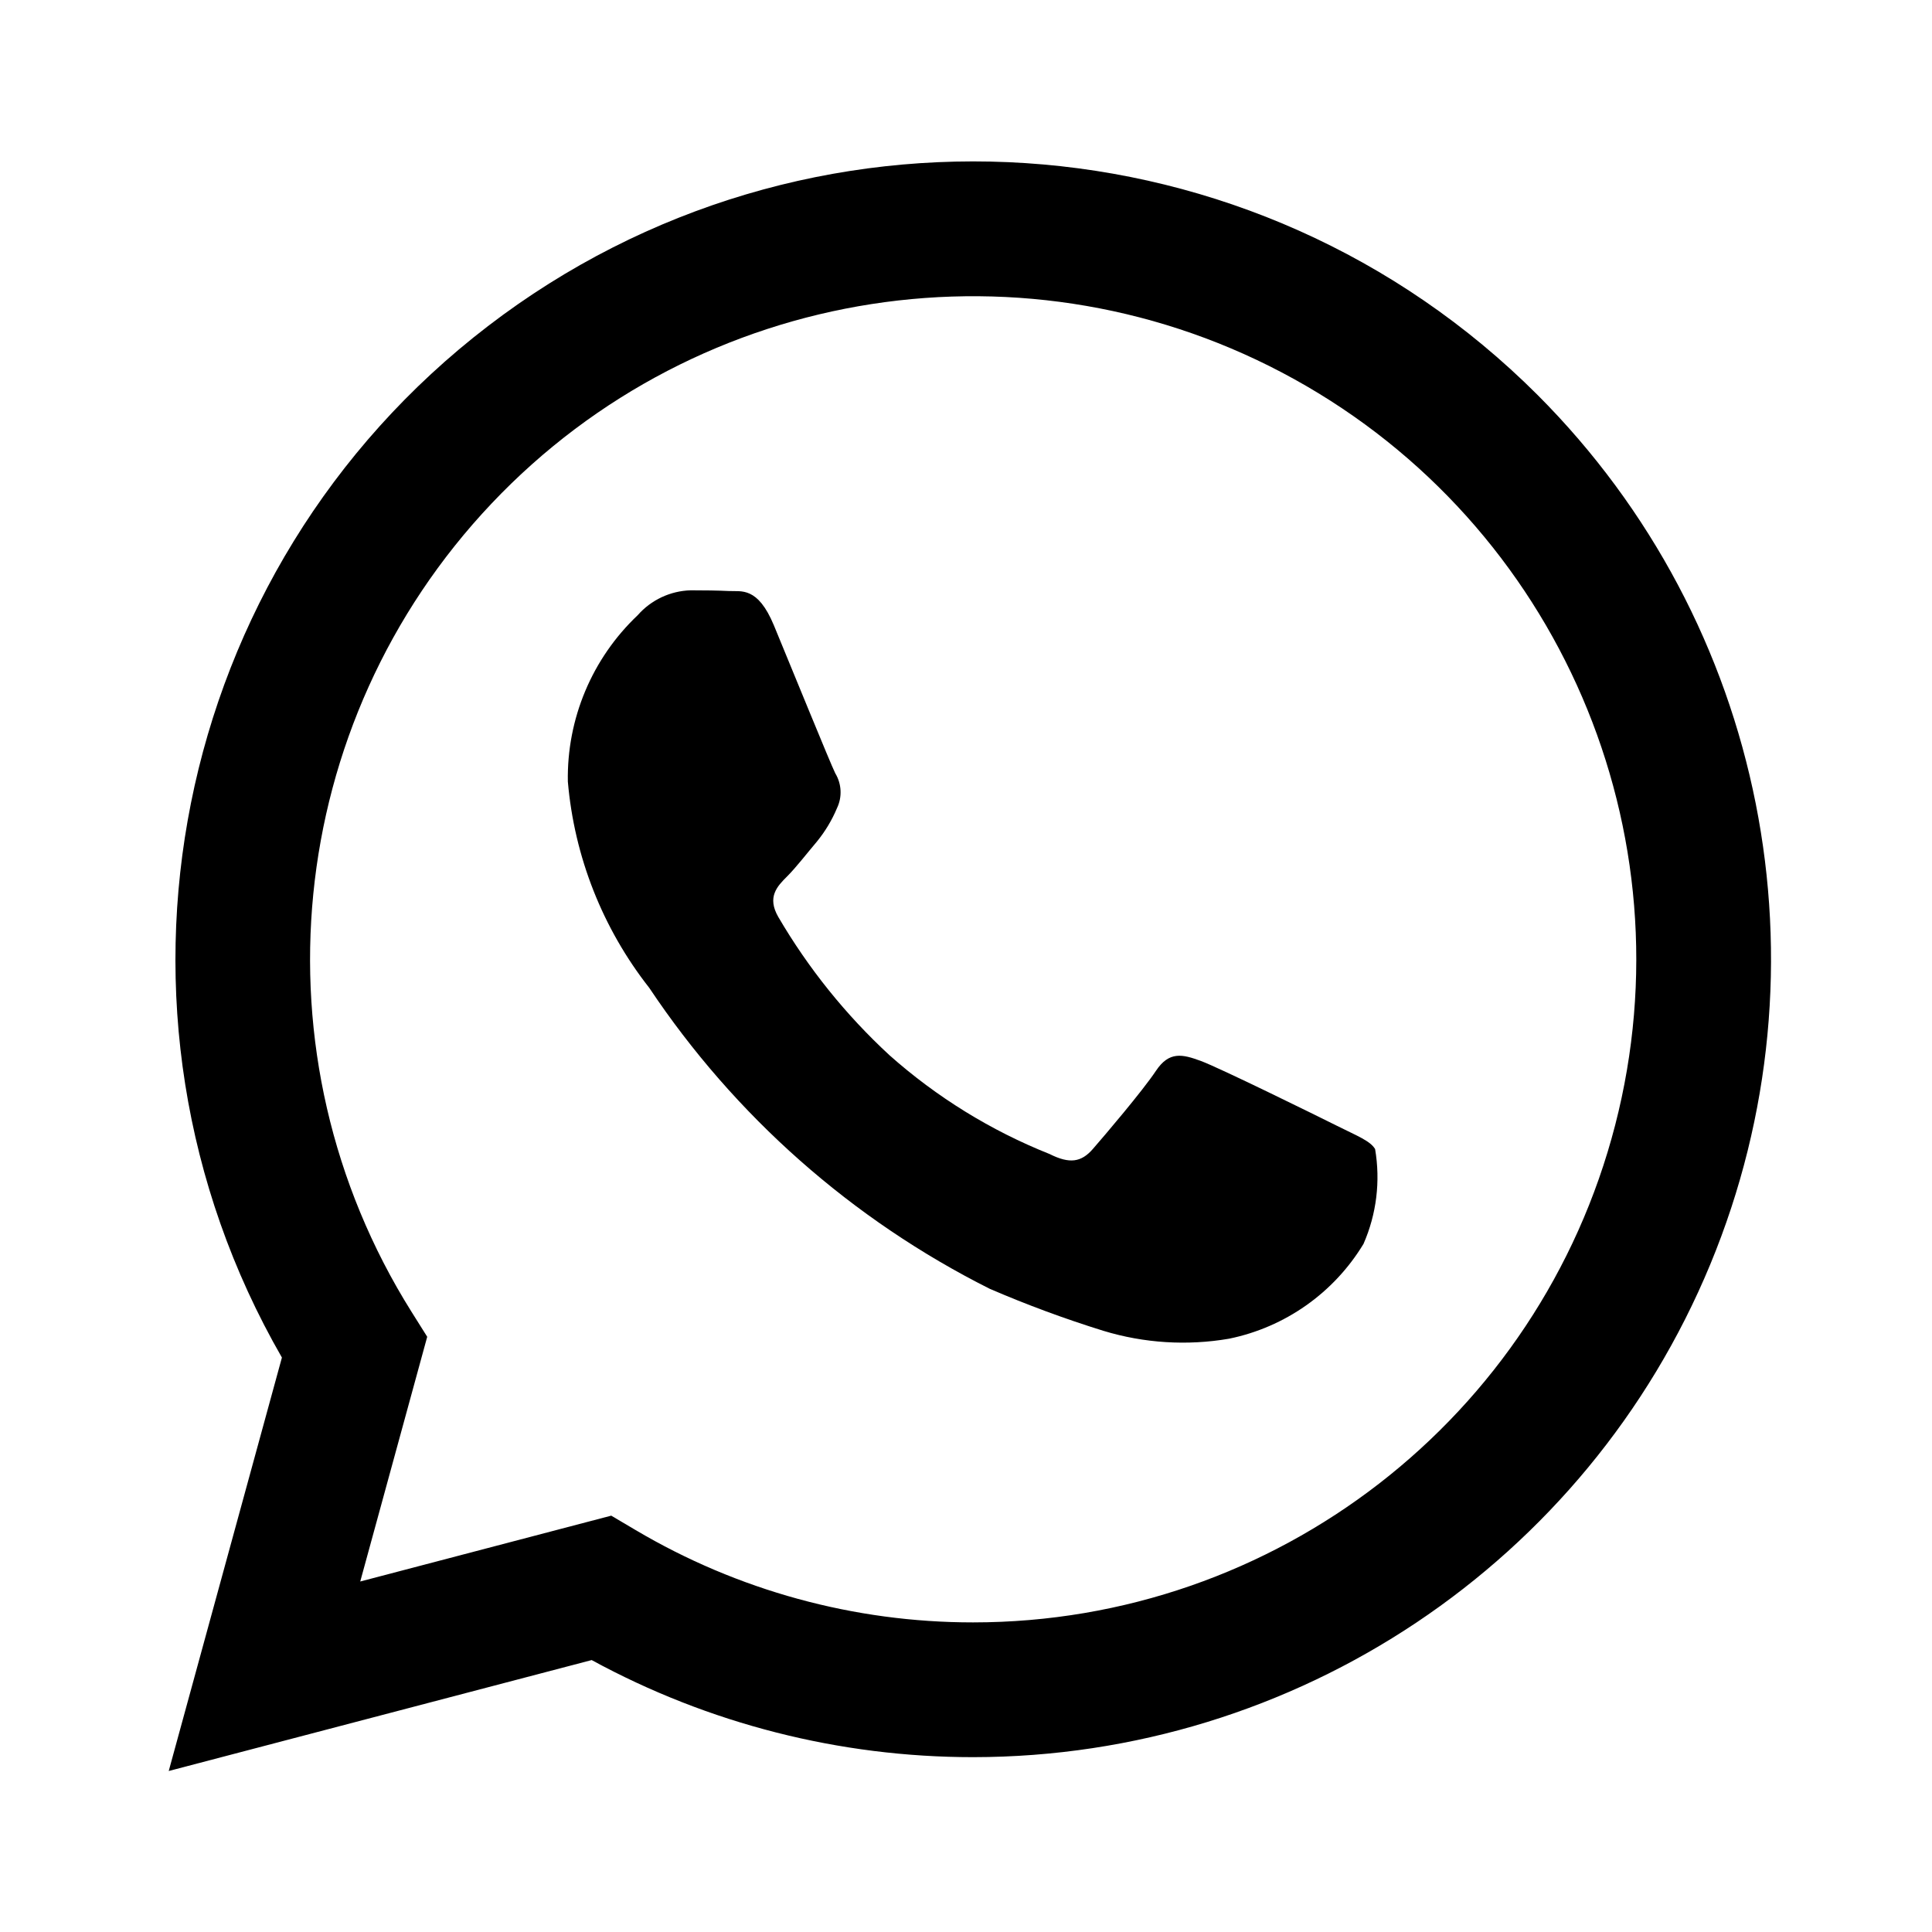
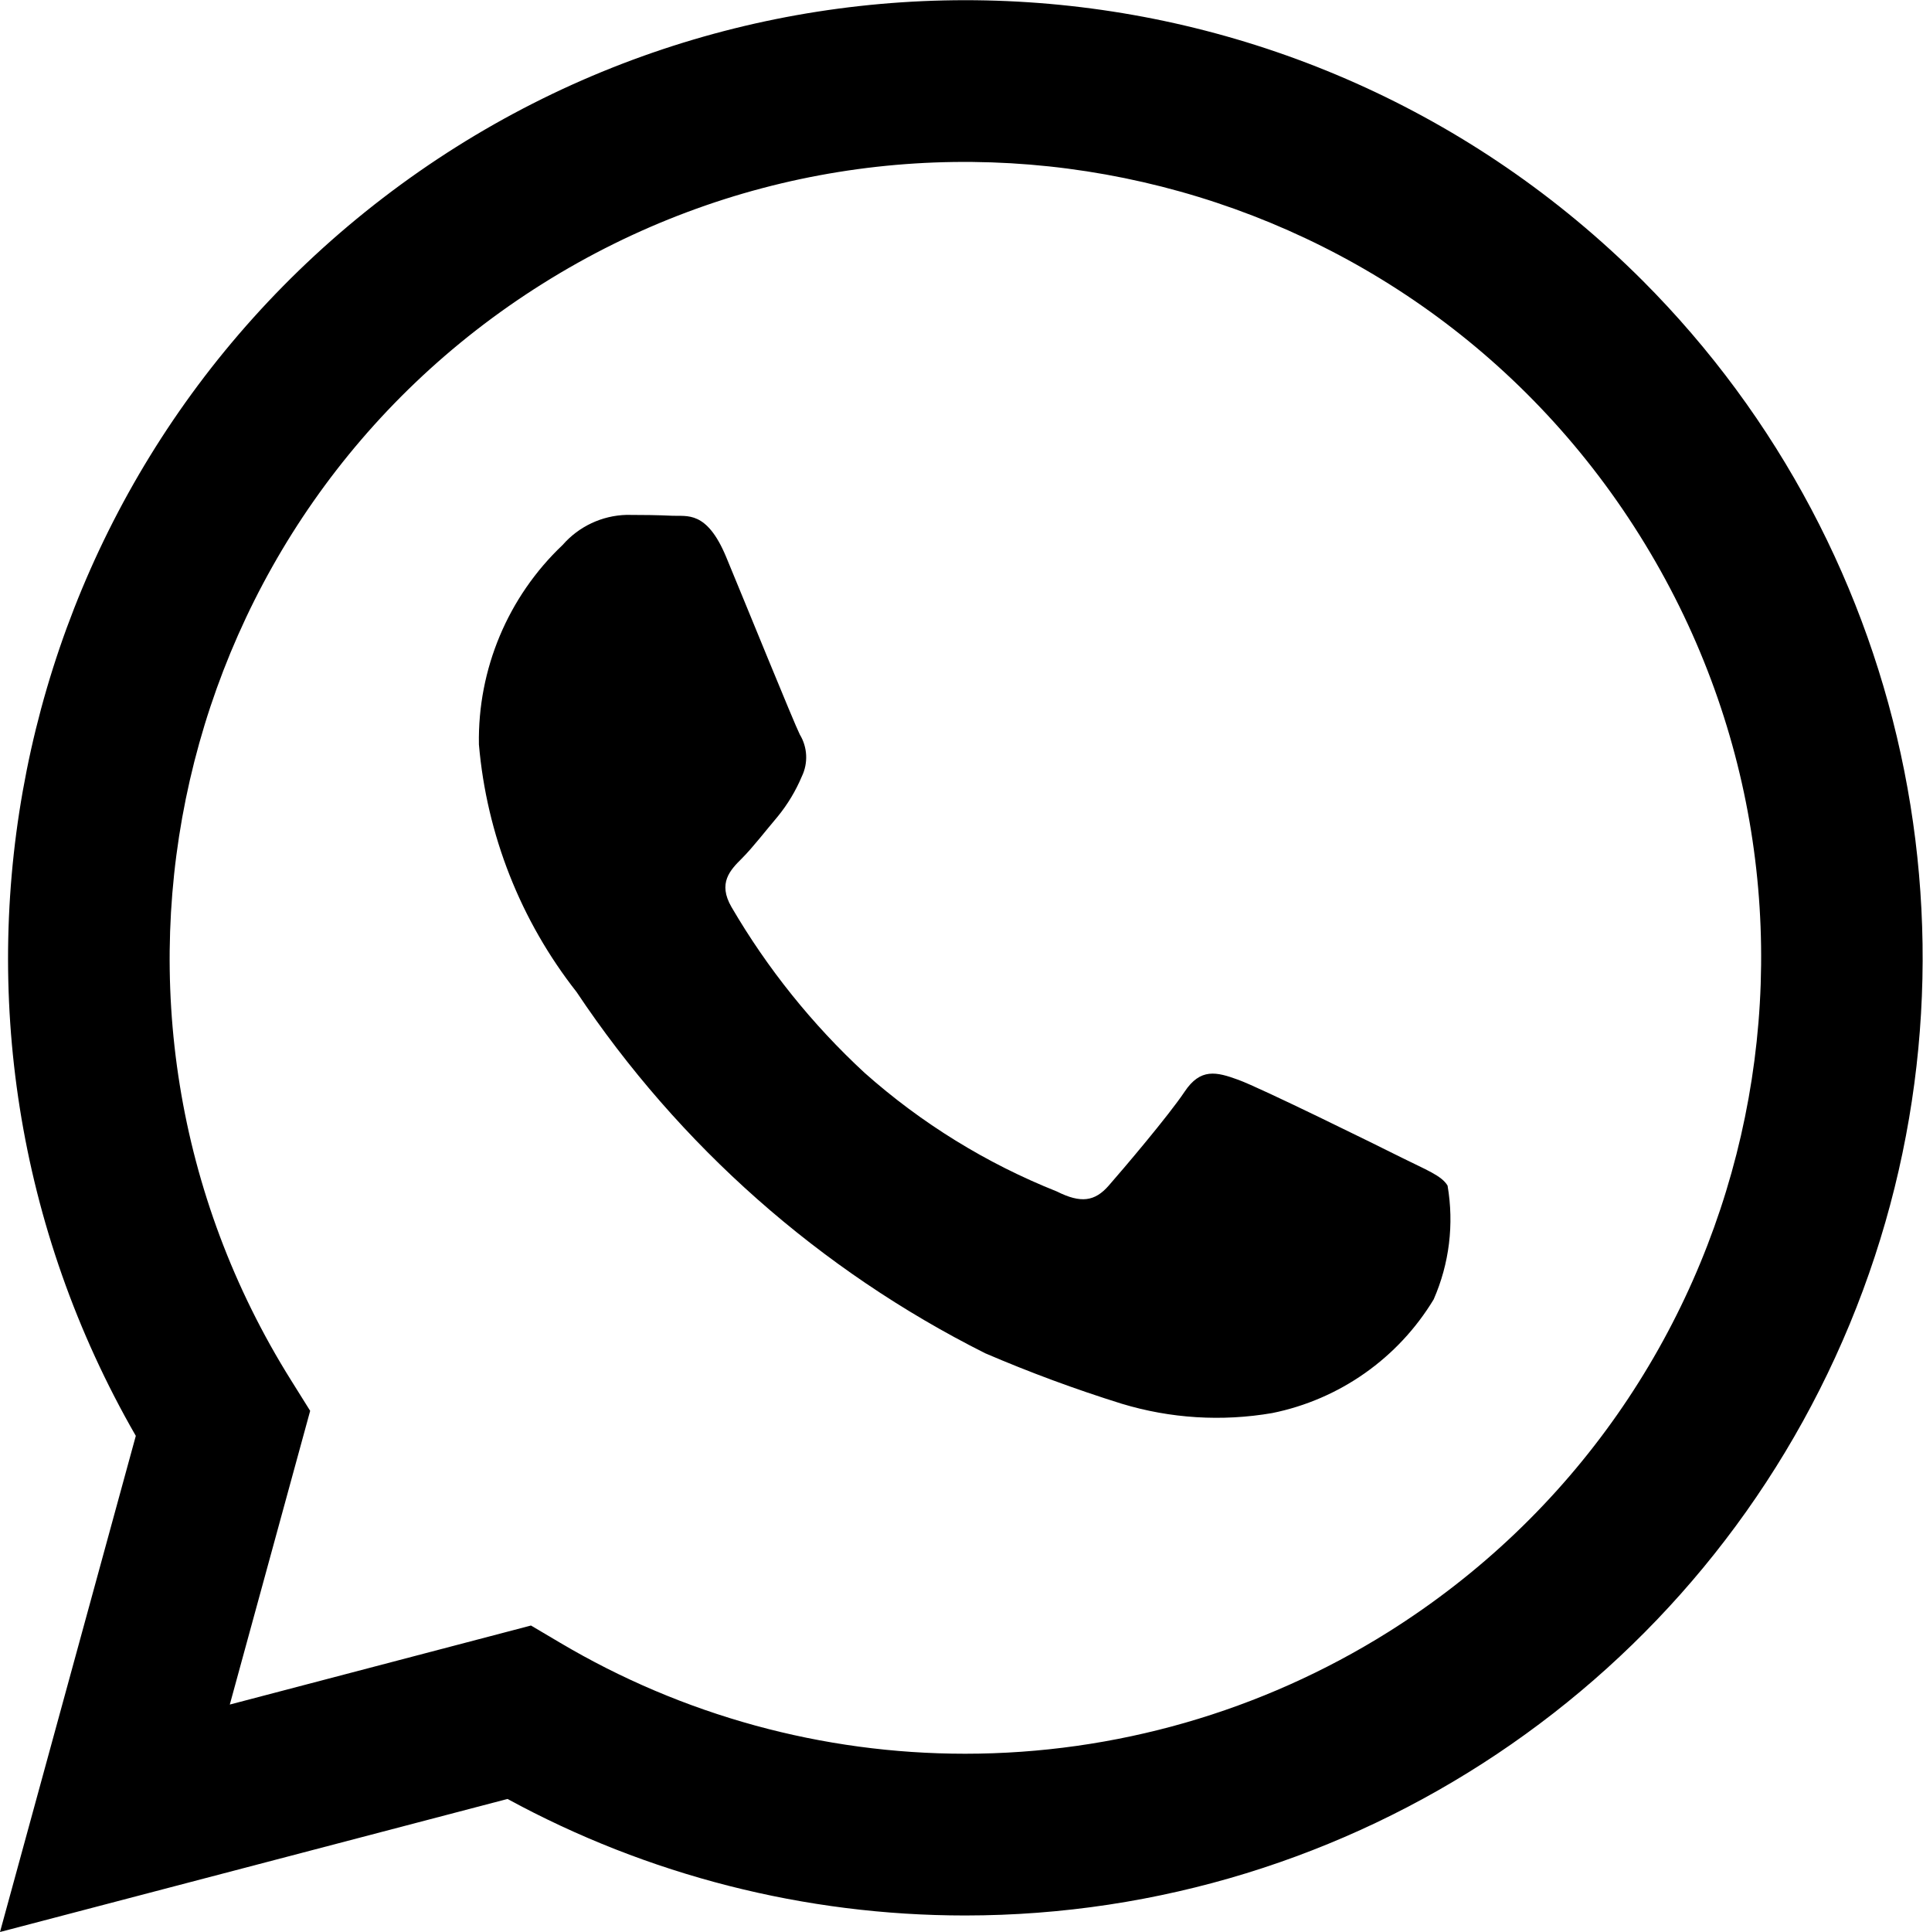
- <svg xmlns="http://www.w3.org/2000/svg" data-name="Layer 1" viewBox="0 0 24 24">
-   <path d="M16.608,13.985c-.248-.124-1.465-.723-1.692-.806s-.392-.124-.557.124-.64.806-.784.971-.289.186-.536.062a6.761,6.761,0,0,1-1.991-1.229A7.464,7.464,0,0,1,9.669,11.392c-.144-.248-.015-.382.109-.505.111-.111.248-.289.371-.434a1.689,1.689,0,0,0,.248-.413.456.456,0,0,0-.021-.434c-.062-.124-.557-1.343-.763-1.839-.201-.483-.405-.417-.557-.425-.144-.007-.31-.009-.475-.009a.91.91,0,0,0-.66.31A2.778,2.778,0,0,0,7.054,9.709a4.817,4.817,0,0,0,1.011,2.562A11.039,11.039,0,0,0,12.295,16.01a14.23,14.23,0,0,0,1.412.522,3.392,3.392,0,0,0,1.56.098A2.55,2.55,0,0,0,16.938,15.452a2.07,2.07,0,0,0,.144-1.178C17.021,14.171,16.855,14.109,16.608,13.985Z" />
-   <path d="M19.1,4.906a9.913,9.913,0,0,0-15.598,11.958L2.096,22l5.254-1.378a9.901,9.901,0,0,0,4.736,1.206h.004A9.915,9.915,0,0,0,19.1,4.906Zm-7.011,15.248h-.003a8.224,8.224,0,0,1-4.192-1.148l-.301-.178-3.118.818.832-3.04-.196-.312a8.237,8.237,0,1,1,6.978,3.86Z" />
+ <svg xmlns="http://www.w3.org/2000/svg" viewBox="0 0 19.904 19.996">
+   <g id="Layer_2" data-name="Layer 2">
+     <g id="Layer_1-2" data-name="Layer 1">
+       <path d="M14.512,11.982c-.247-.124-1.465-.724-1.692-.806-.227-.083-.392-.124-.557.124-.165.247-.64.806-.785.971-.144.165-.289.185-.536.061a6.764,6.764,0,0,1-1.991-1.228,7.457,7.457,0,0,1-1.378-1.716c-.144-.248-.015-.382.109-.505.111-.111.248-.289.371-.434a1.698,1.698,0,0,0,.248-.413.455.455,0,0,0-.021-.434c-.062-.124-.557-1.343-.763-1.839-.201-.482-.405-.417-.558-.425-.144-.007-.309-.009-.474-.009a.91.91,0,0,0-.66.311,2.777,2.777,0,0,0-.867,2.065,4.814,4.814,0,0,0,1.011,2.562,11.035,11.035,0,0,0,4.23,3.739,14.578,14.578,0,0,0,1.412.522,3.39,3.39,0,0,0,1.56.097,2.543,2.543,0,0,0,1.671-1.176,2.061,2.061,0,0,0,.144-1.178c-.061-.104-.226-.165-.474-.289m2.492-9.079a9.913,9.913,0,0,0-15.598,11.958L0,19.996l5.254-1.377a9.905,9.905,0,0,0,4.736,1.206h.004a9.915,9.915,0,0,0,7.01-16.922m-2.633,13.989a8.245,8.245,0,0,1-4.377,1.259H9.99a8.223,8.223,0,0,1-4.192-1.149l-.301-.178-3.118.818.832-3.04-.195-.312a8.237,8.237,0,1,1,11.355,2.602" />
+     </g>
+   </g>
</svg>
